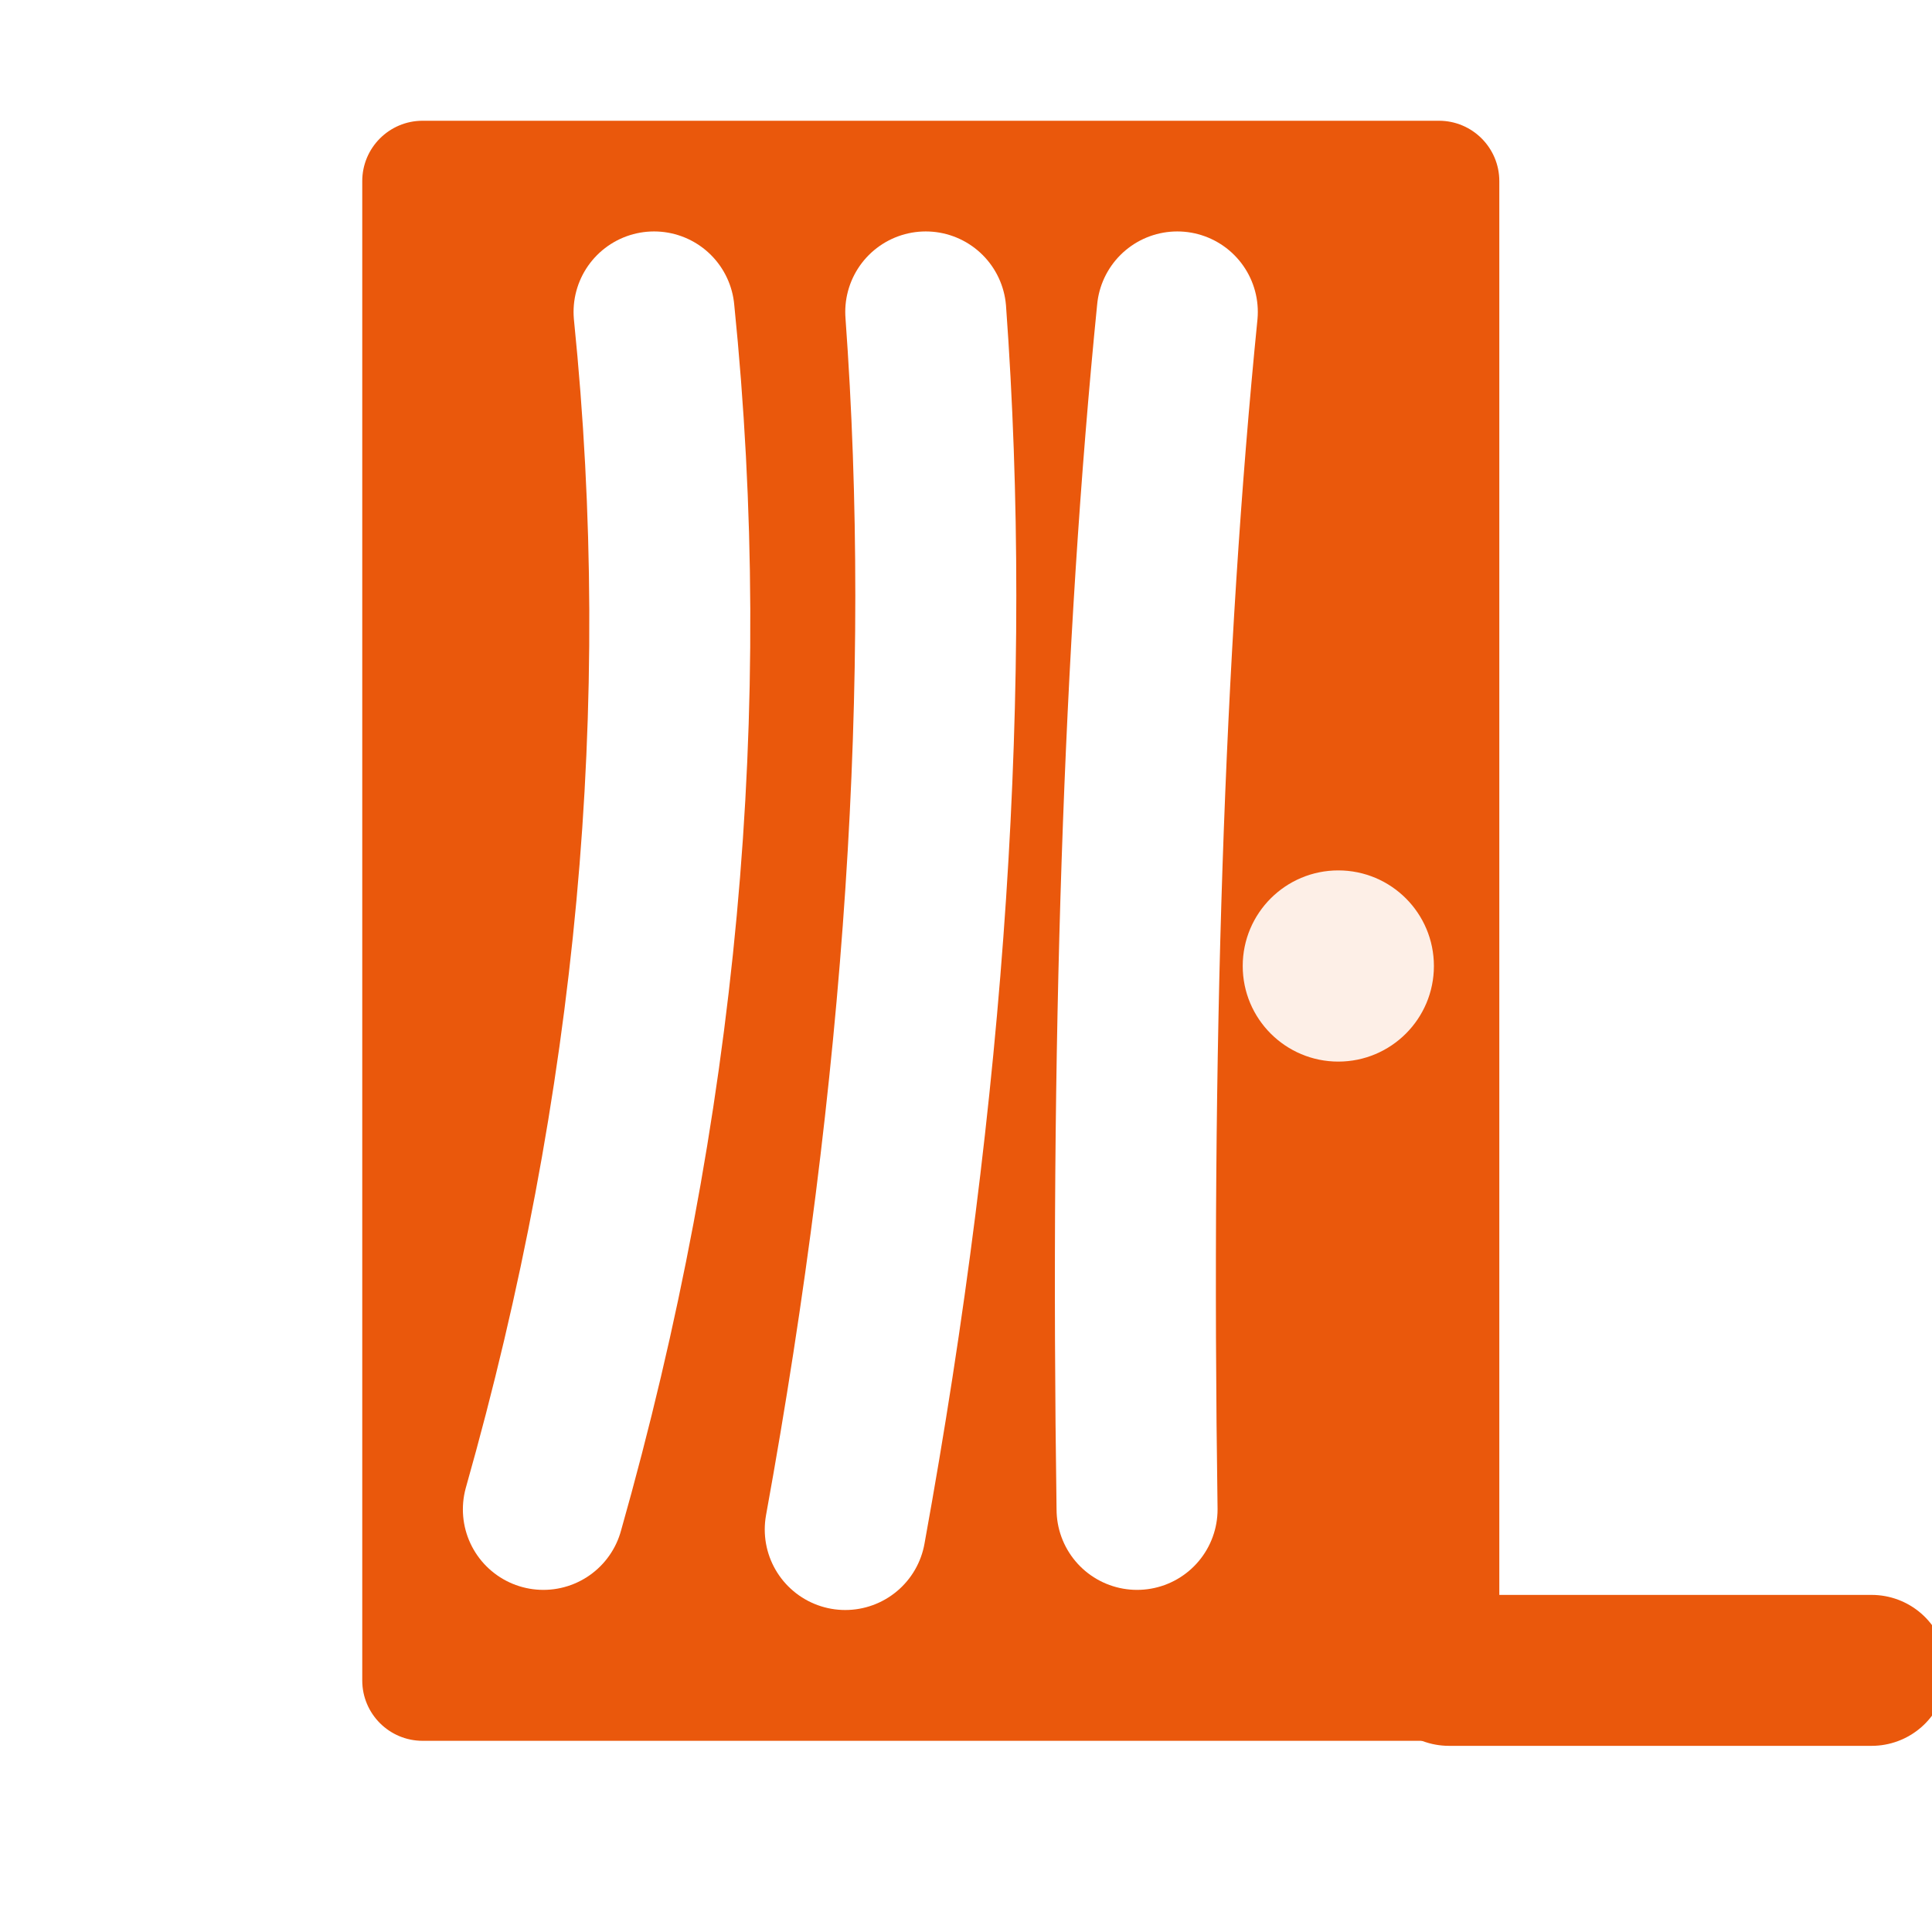
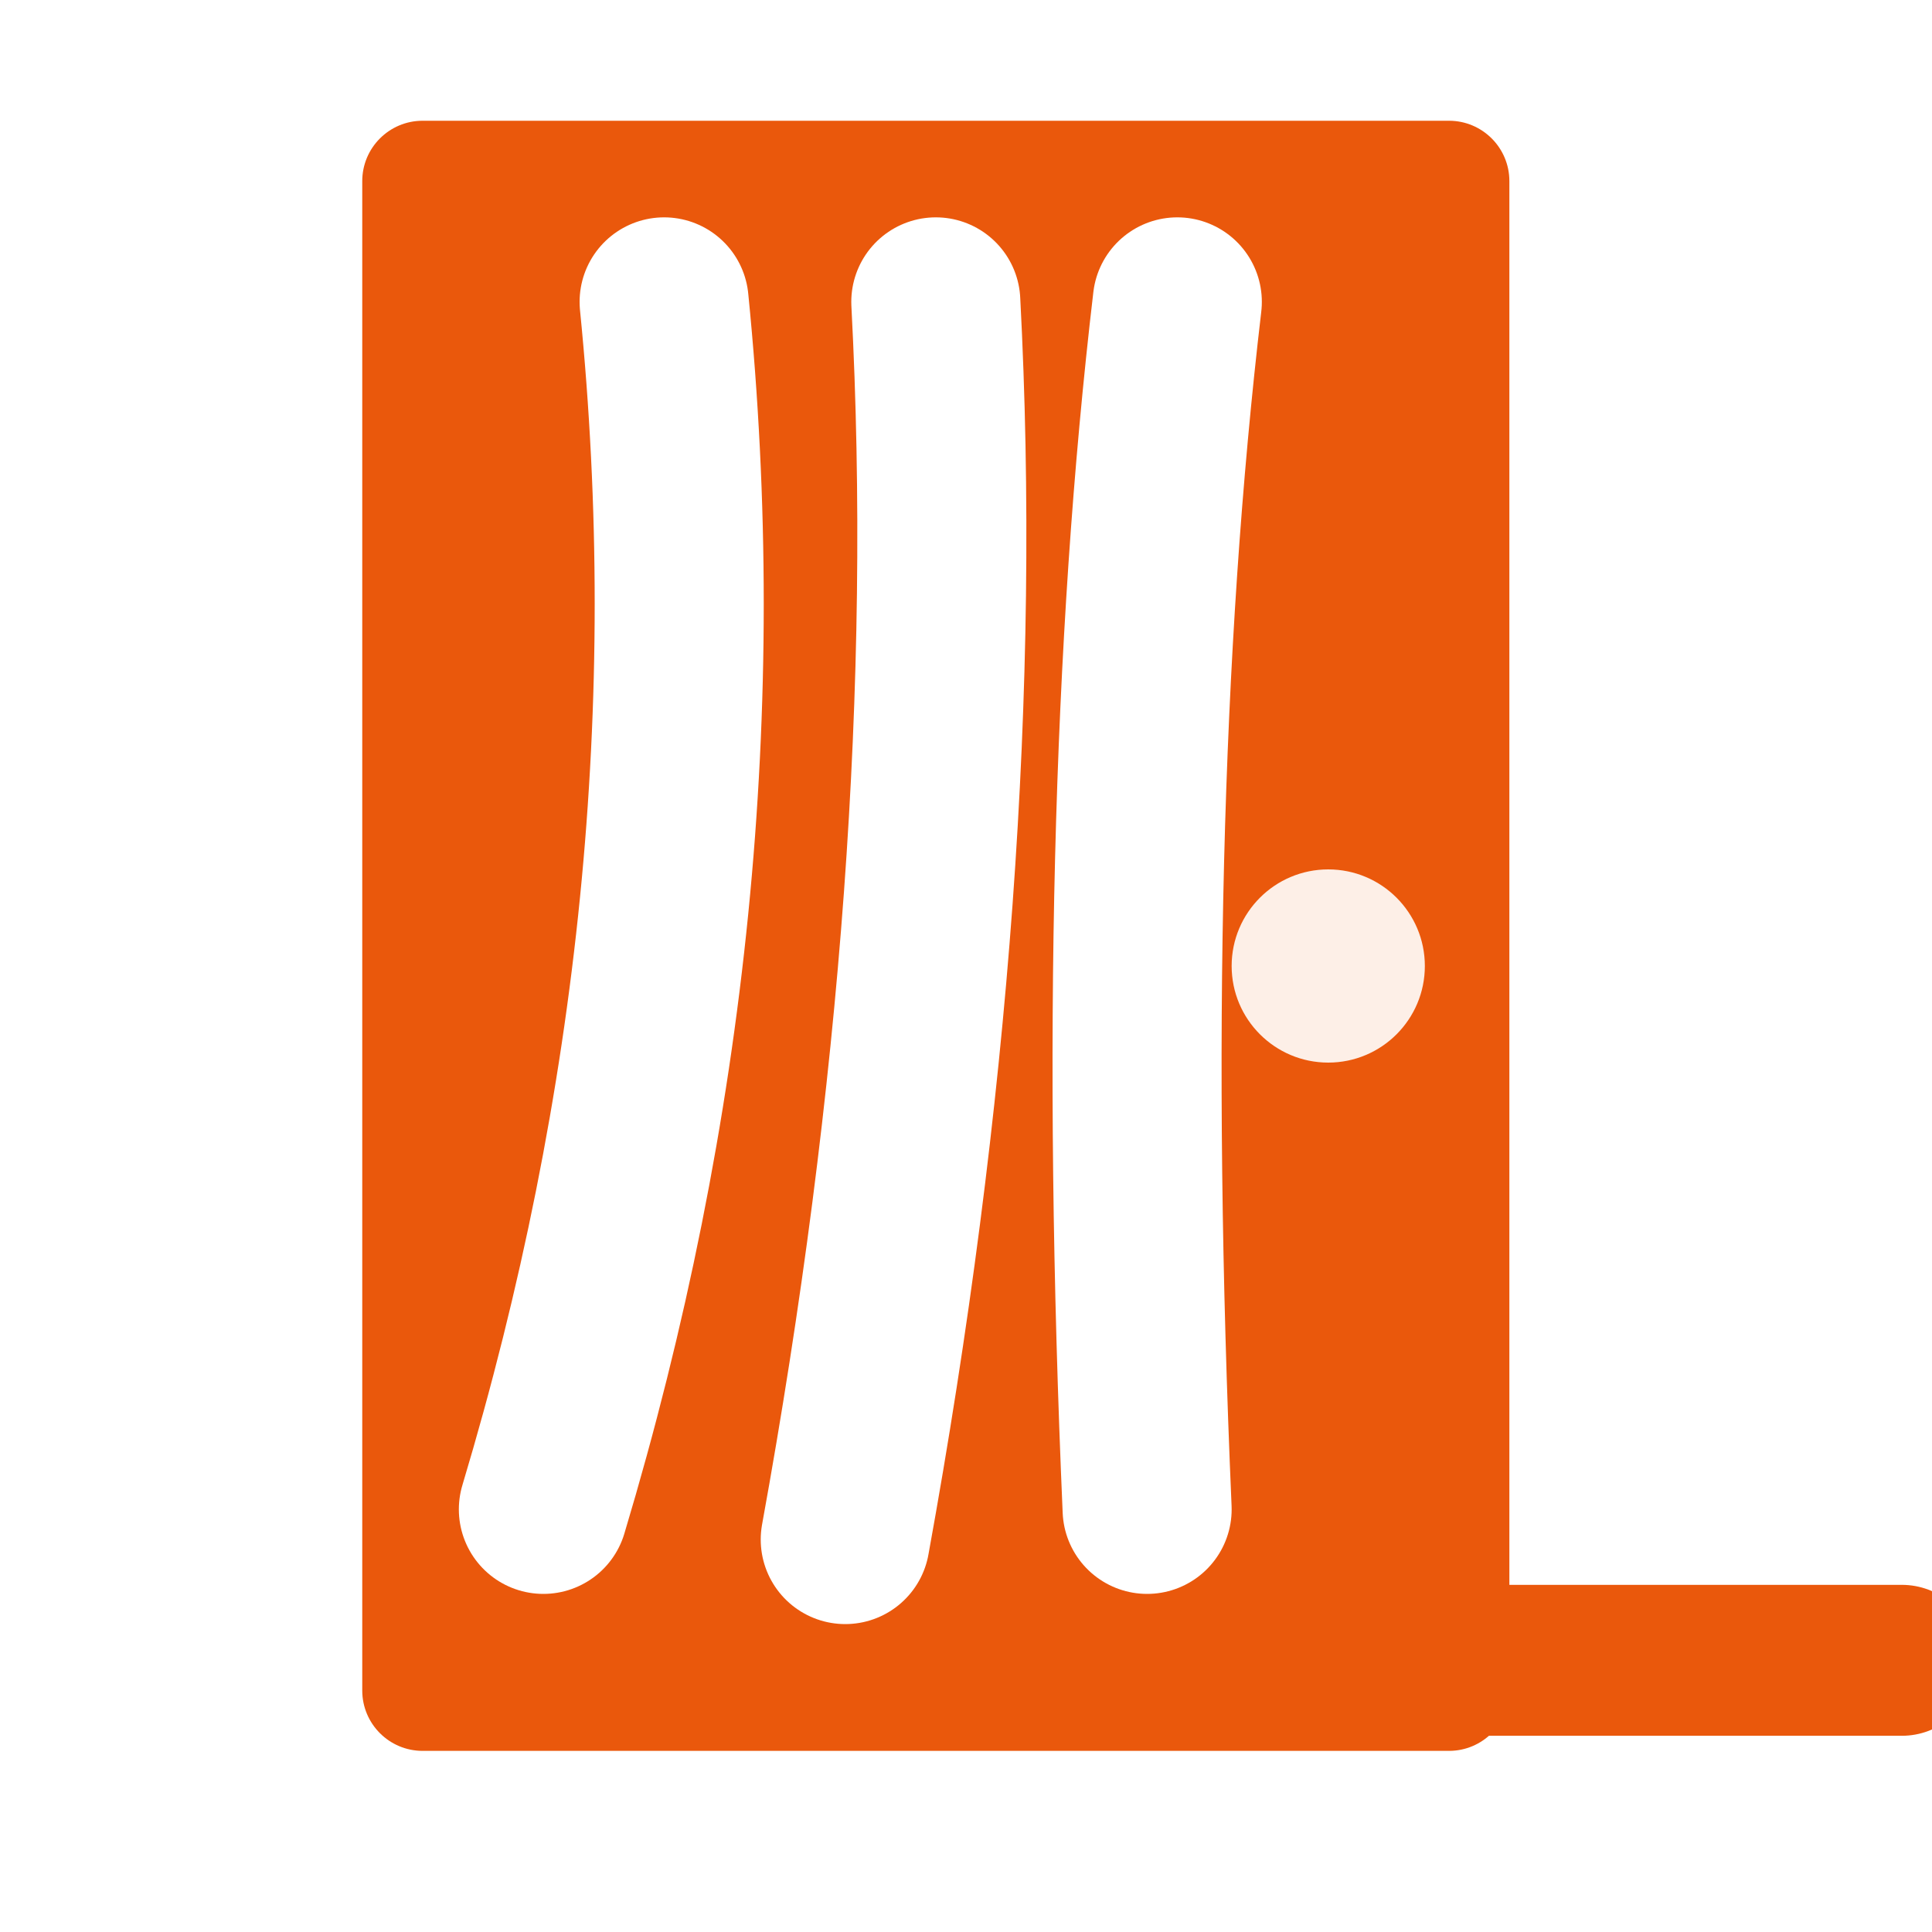
- <svg xmlns="http://www.w3.org/2000/svg" width="192" height="192" viewBox="0 0 192 192">
-   <rect width="192" height="192" fill="#ffffff" />
-   <rect x="36" y="12" width="113" height="161" rx="6" fill="#ea580c" />
-   <circle cx="133" cy="96" r="9.5" fill="white" opacity="0.9" />
-   <path d="M54 150 Q71 90 65 31" stroke="white" stroke-width="16" stroke-linecap="round" fill="none" />
-   <path d="M84 152 Q96 86 92 31" stroke="white" stroke-width="16" stroke-linecap="round" fill="none" />
-   <path d="M113 150 Q112 81 117 31" stroke="white" stroke-width="16" stroke-linecap="round" fill="none" />
-   <line x1="144" y1="166" x2="186" y2="166" stroke="#ea580c" stroke-width="15" stroke-linecap="round" />
+ <svg xmlns="http://www.w3.org/2000/svg" width="192" height="192" viewBox="0 0 32 32">
+   <rect width="32" height="32" fill="#ffffff" />
+   <rect x="6" y="2" width="19" height="27" rx="1" fill="#ea580c" />
+   <circle cx="22" cy="16" r="1.6" fill="white" opacity="0.9" />
+   <path d="M9 25 Q12 15 11 5" stroke="white" stroke-width="2.8" stroke-linecap="round" fill="none" />
+   <path d="M14 25.5 Q16 14.5 15.5 5" stroke="white" stroke-width="2.8" stroke-linecap="round" fill="none" />
+   <path d="M19 25 Q18.5 13.5 19.5 5" stroke="white" stroke-width="2.8" stroke-linecap="round" fill="none" />
+   <line x1="24" y1="27.5" x2="31.5" y2="27.5" stroke="#ea580c" stroke-width="2.5" stroke-linecap="round" />
</svg>
